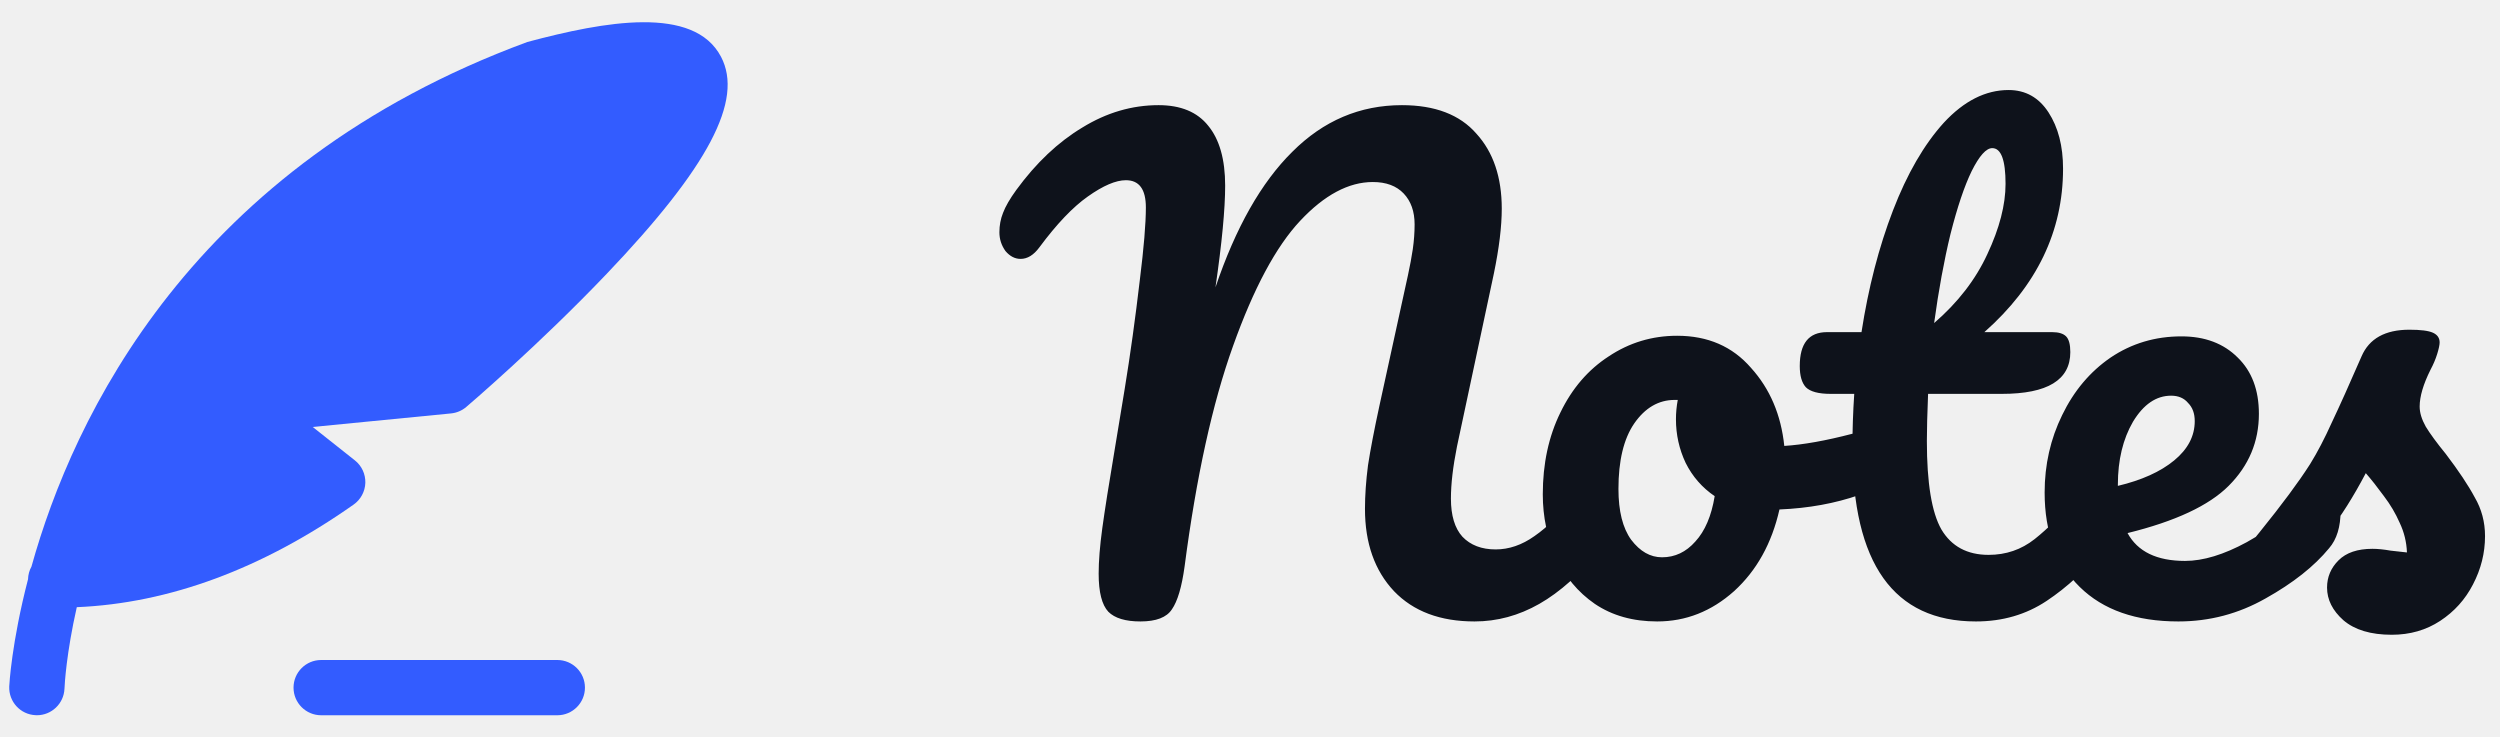
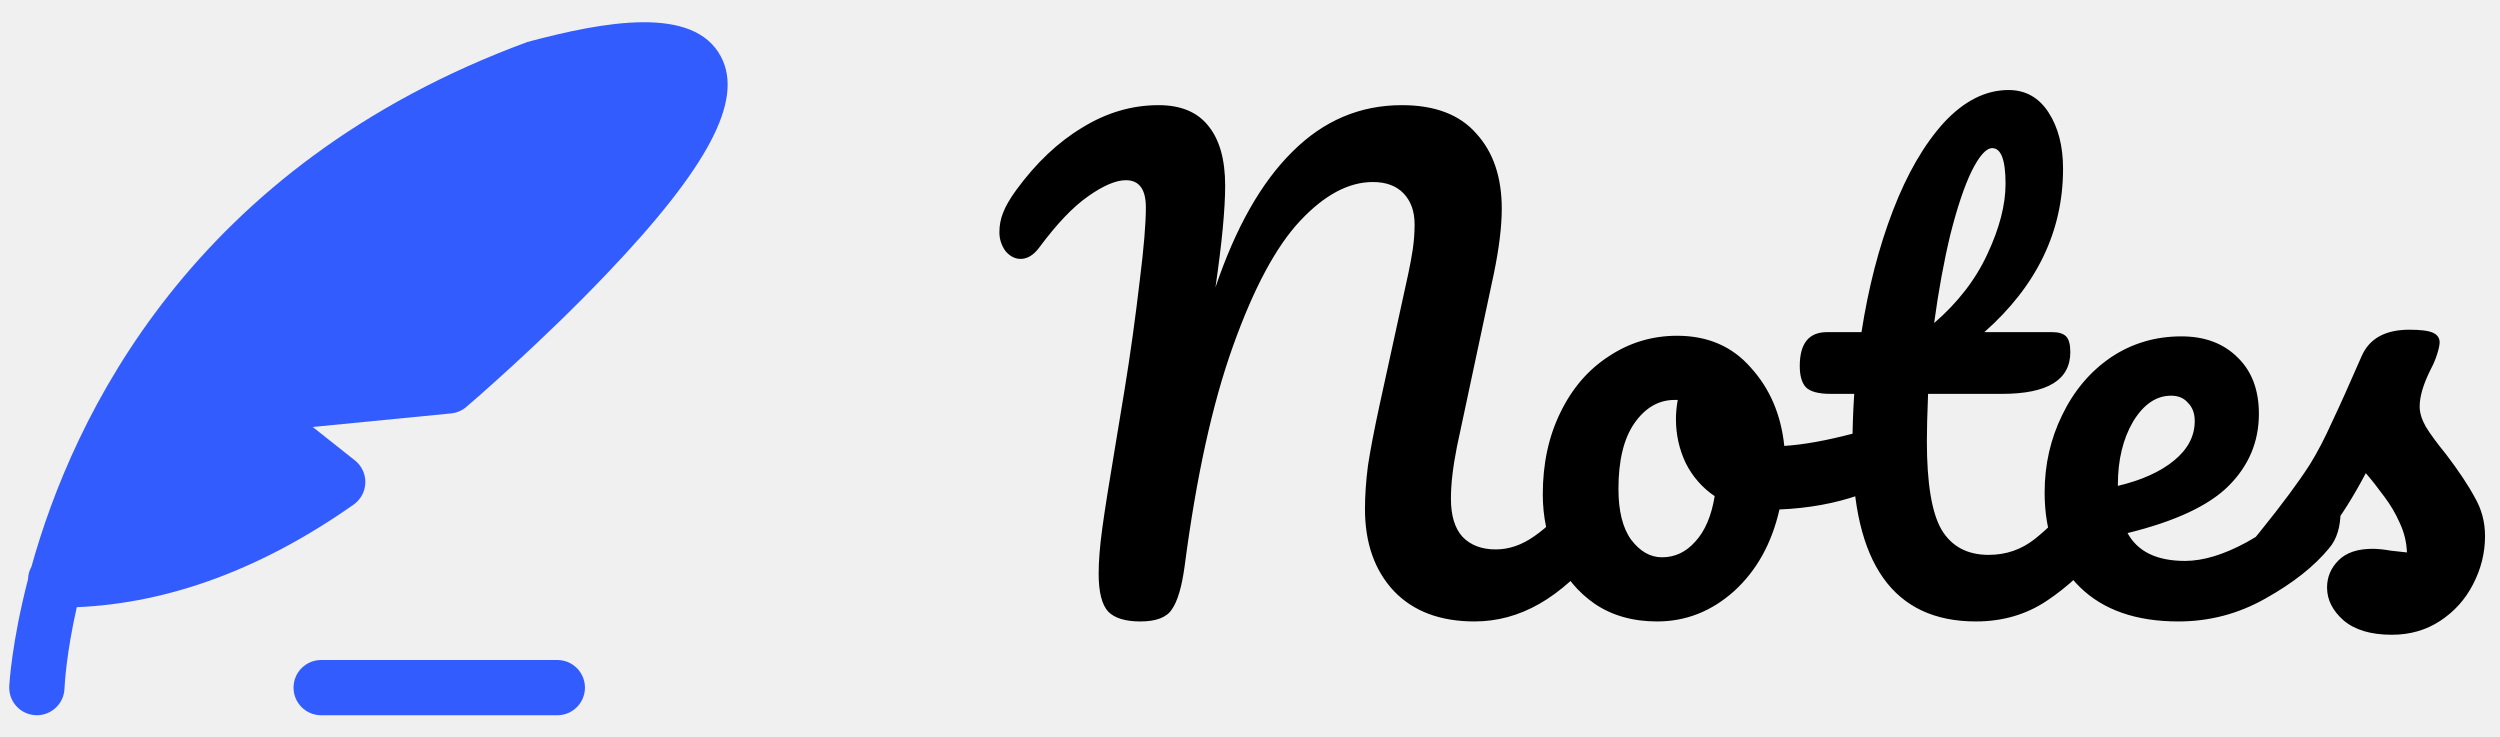
<svg xmlns="http://www.w3.org/2000/svg" width="95" height="28" viewBox="0 0 95 28" fill="none">
  <g clip-path="url(#clip0_2231_7306)">
    <g clip-path="url(#clip1_2231_7306)">
      <path fill-rule="evenodd" clip-rule="evenodd" d="M27.399 2.158C26.368 0.192 22.974 0.81 20.041 1.595C7.291 6.294 2.78 15.842 1.196 21.53C1.117 21.673 1.07 21.837 1.065 22.012C0.438 24.425 0.353 26.034 0.351 26.087C0.328 26.665 0.777 27.154 1.355 27.177C1.371 27.179 1.386 27.179 1.401 27.179C1.96 27.179 2.425 26.738 2.45 26.174C2.457 26.003 2.521 24.828 2.918 23.073C6.429 22.924 9.964 21.617 13.436 19.175C13.707 18.985 13.873 18.677 13.883 18.346C13.892 18.015 13.744 17.698 13.485 17.494L11.883 16.225L17.139 15.71C17.353 15.689 17.555 15.604 17.718 15.464C17.832 15.368 20.507 13.078 23.052 10.408C26.924 6.348 28.263 3.804 27.399 2.158Z" fill="#335CFF" />
      <path fill-rule="evenodd" clip-rule="evenodd" d="M21.178 25.08H12.204C11.625 25.08 11.154 25.55 11.154 26.13C11.154 26.709 11.625 27.18 12.204 27.18H21.178C21.758 27.18 22.228 26.709 22.228 26.13C22.228 25.55 21.758 25.08 21.178 25.08Z" fill="#335CFF" />
    </g>
-     <path d="M43.336 23.615C42.769 23.615 42.362 23.492 42.117 23.247C41.872 22.986 41.749 22.503 41.749 21.798C41.749 21.323 41.795 20.748 41.887 20.073C41.979 19.398 42.14 18.379 42.37 17.014C42.401 16.83 42.523 16.086 42.738 14.783C42.953 13.464 43.144 12.084 43.313 10.643C43.466 9.416 43.543 8.496 43.543 7.883C43.543 7.193 43.29 6.848 42.784 6.848C42.401 6.848 41.918 7.055 41.335 7.469C40.768 7.868 40.154 8.512 39.495 9.401C39.28 9.692 39.043 9.838 38.782 9.838C38.567 9.838 38.376 9.738 38.207 9.539C38.054 9.324 37.977 9.087 37.977 8.826C37.977 8.565 38.023 8.32 38.115 8.09C38.207 7.845 38.376 7.553 38.621 7.216C39.372 6.189 40.208 5.399 41.128 4.847C42.048 4.28 43.014 3.996 44.026 3.996C44.869 3.996 45.498 4.257 45.912 4.778C46.341 5.299 46.556 6.058 46.556 7.055C46.556 7.944 46.433 9.232 46.188 10.919C46.955 8.65 47.928 6.932 49.109 5.767C50.29 4.586 51.677 3.996 53.272 3.996C54.529 3.996 55.472 4.356 56.101 5.077C56.745 5.782 57.067 6.733 57.067 7.929C57.067 8.604 56.967 9.424 56.768 10.39L55.365 16.968C55.212 17.735 55.135 18.394 55.135 18.946C55.135 19.59 55.281 20.073 55.572 20.395C55.879 20.717 56.3 20.878 56.837 20.878C57.343 20.878 57.834 20.709 58.309 20.372C58.8 20.035 59.375 19.475 60.034 18.693C60.218 18.478 60.425 18.371 60.655 18.371C60.854 18.371 61.008 18.463 61.115 18.647C61.238 18.831 61.299 19.084 61.299 19.406C61.299 20.004 61.153 20.479 60.862 20.832C60.065 21.798 59.275 22.503 58.493 22.948C57.711 23.393 56.891 23.615 56.032 23.615C54.729 23.615 53.709 23.232 52.973 22.465C52.237 21.683 51.869 20.64 51.869 19.337C51.869 18.831 51.907 18.279 51.984 17.681C52.076 17.083 52.222 16.324 52.421 15.404L53.341 11.195C53.372 11.057 53.425 10.812 53.502 10.459C53.579 10.106 53.64 9.777 53.686 9.47C53.732 9.148 53.755 8.834 53.755 8.527C53.755 8.036 53.617 7.645 53.341 7.354C53.065 7.063 52.674 6.917 52.168 6.917C51.248 6.917 50.328 7.408 49.408 8.389C48.488 9.37 47.637 10.957 46.855 13.15C46.073 15.327 45.46 18.118 45.015 21.522C44.908 22.304 44.747 22.848 44.532 23.155C44.333 23.462 43.934 23.615 43.336 23.615ZM70.701 16.439C70.9 16.439 71.054 16.539 71.161 16.738C71.269 16.937 71.322 17.19 71.322 17.497C71.322 18.233 71.1 18.67 70.655 18.808C69.735 19.13 68.723 19.314 67.619 19.36C67.328 20.648 66.753 21.683 65.894 22.465C65.035 23.232 64.062 23.615 62.973 23.615C62.053 23.615 61.264 23.393 60.604 22.948C59.96 22.503 59.469 21.913 59.132 21.177C58.795 20.441 58.626 19.644 58.626 18.785C58.626 17.62 58.849 16.585 59.293 15.68C59.738 14.76 60.351 14.047 61.133 13.541C61.915 13.02 62.782 12.759 63.732 12.759C64.897 12.759 65.833 13.165 66.538 13.978C67.259 14.775 67.68 15.764 67.803 16.945C68.524 16.899 69.382 16.746 70.379 16.485C70.502 16.454 70.609 16.439 70.701 16.439ZM63.157 21.177C63.648 21.177 64.07 20.978 64.422 20.579C64.79 20.18 65.035 19.605 65.158 18.854C64.683 18.532 64.315 18.11 64.054 17.589C63.809 17.068 63.686 16.516 63.686 15.933C63.686 15.688 63.709 15.442 63.755 15.197H63.64C63.027 15.197 62.513 15.496 62.099 16.094C61.7 16.677 61.501 17.505 61.501 18.578C61.501 19.421 61.662 20.065 61.984 20.51C62.322 20.955 62.712 21.177 63.157 21.177ZM79.73 18.371C79.929 18.371 80.083 18.463 80.19 18.647C80.313 18.831 80.374 19.084 80.374 19.406C80.374 20.019 80.228 20.495 79.937 20.832C79.278 21.645 78.557 22.312 77.775 22.833C76.993 23.354 76.096 23.615 75.084 23.615C71.956 23.615 70.392 21.415 70.392 17.014C70.392 16.339 70.415 15.657 70.461 14.967H69.564C69.104 14.967 68.79 14.883 68.621 14.714C68.468 14.545 68.391 14.277 68.391 13.909C68.391 13.05 68.736 12.621 69.426 12.621H70.737C70.998 10.934 71.396 9.393 71.933 7.998C72.47 6.603 73.114 5.491 73.865 4.663C74.632 3.835 75.452 3.421 76.326 3.421C76.97 3.421 77.476 3.705 77.844 4.272C78.212 4.839 78.396 5.552 78.396 6.411C78.396 8.788 77.399 10.858 75.406 12.621H77.982C78.227 12.621 78.404 12.675 78.511 12.782C78.618 12.889 78.672 13.089 78.672 13.38C78.672 14.438 77.806 14.967 76.073 14.967H73.267C73.236 15.734 73.221 16.332 73.221 16.761C73.221 18.356 73.405 19.475 73.773 20.119C74.156 20.763 74.754 21.085 75.567 21.085C76.226 21.085 76.809 20.886 77.315 20.487C77.821 20.088 78.419 19.49 79.109 18.693C79.293 18.478 79.5 18.371 79.73 18.371ZM75.705 5.629C75.475 5.629 75.214 5.92 74.923 6.503C74.647 7.07 74.379 7.868 74.118 8.895C73.873 9.907 73.666 11.034 73.497 12.276C74.402 11.494 75.076 10.62 75.521 9.654C75.981 8.673 76.211 7.783 76.211 6.986C76.211 6.081 76.042 5.629 75.705 5.629ZM88.299 18.371C88.499 18.371 88.652 18.463 88.759 18.647C88.882 18.831 88.943 19.084 88.943 19.406C88.943 20.019 88.798 20.495 88.506 20.832C87.939 21.522 87.134 22.158 86.091 22.741C85.064 23.324 83.96 23.615 82.779 23.615C81.169 23.615 79.92 23.178 79.03 22.304C78.141 21.43 77.696 20.234 77.696 18.716C77.696 17.658 77.919 16.677 78.363 15.772C78.808 14.852 79.421 14.124 80.203 13.587C81.001 13.05 81.898 12.782 82.894 12.782C83.784 12.782 84.497 13.05 85.033 13.587C85.57 14.108 85.838 14.821 85.838 15.726C85.838 16.784 85.455 17.696 84.688 18.463C83.937 19.214 82.657 19.812 80.847 20.257C81.231 20.962 81.959 21.315 83.032 21.315C83.722 21.315 84.504 21.077 85.378 20.602C86.268 20.111 87.034 19.475 87.678 18.693C87.862 18.478 88.069 18.371 88.299 18.371ZM82.503 15.036C81.936 15.036 81.453 15.366 81.054 16.025C80.671 16.684 80.479 17.482 80.479 18.417V18.463C81.384 18.248 82.097 17.926 82.618 17.497C83.14 17.068 83.4 16.569 83.4 16.002C83.4 15.711 83.316 15.481 83.147 15.312C82.994 15.128 82.779 15.036 82.503 15.036ZM90.889 24.121C90.091 24.121 89.478 23.937 89.049 23.569C88.635 23.201 88.428 22.787 88.428 22.327C88.428 21.928 88.573 21.583 88.865 21.292C89.156 21.001 89.585 20.855 90.153 20.855C90.352 20.855 90.582 20.878 90.843 20.924C91.119 20.955 91.326 20.978 91.464 20.993C91.448 20.594 91.356 20.219 91.188 19.866C91.034 19.513 90.835 19.176 90.59 18.854C90.344 18.517 90.114 18.225 89.9 17.98C89.424 18.885 88.949 19.636 88.474 20.234C88.014 20.832 87.508 21.399 86.956 21.936C86.68 22.212 86.388 22.35 86.082 22.35C85.836 22.35 85.637 22.266 85.484 22.097C85.33 21.913 85.254 21.691 85.254 21.43C85.254 21.123 85.361 20.84 85.576 20.579L85.875 20.211C86.718 19.168 87.354 18.31 87.784 17.635C88.06 17.19 88.336 16.661 88.612 16.048C88.903 15.435 89.279 14.599 89.739 13.541C90.03 12.866 90.636 12.529 91.556 12.529C91.985 12.529 92.284 12.567 92.453 12.644C92.621 12.721 92.706 12.843 92.706 13.012C92.706 13.104 92.675 13.25 92.614 13.449C92.552 13.648 92.468 13.848 92.361 14.047C92.085 14.599 91.947 15.067 91.947 15.45C91.947 15.68 92.023 15.933 92.177 16.209C92.345 16.485 92.598 16.83 92.936 17.244C93.426 17.888 93.794 18.44 94.04 18.9C94.3 19.345 94.431 19.835 94.431 20.372C94.431 21.016 94.277 21.629 93.971 22.212C93.679 22.779 93.265 23.239 92.729 23.592C92.192 23.945 91.579 24.121 90.889 24.121Z" fill="#0E121B" />
+     <path d="M43.336 23.615C42.769 23.615 42.362 23.492 42.117 23.247C41.872 22.986 41.749 22.503 41.749 21.798C41.749 21.323 41.795 20.748 41.887 20.073C41.979 19.398 42.14 18.379 42.37 17.014C42.401 16.83 42.523 16.086 42.738 14.783C42.953 13.464 43.144 12.084 43.313 10.643C43.466 9.416 43.543 8.496 43.543 7.883C43.543 7.193 43.29 6.848 42.784 6.848C42.401 6.848 41.918 7.055 41.335 7.469C40.768 7.868 40.154 8.512 39.495 9.401C39.28 9.692 39.043 9.838 38.782 9.838C38.567 9.838 38.376 9.738 38.207 9.539C38.054 9.324 37.977 9.087 37.977 8.826C37.977 8.565 38.023 8.32 38.115 8.09C38.207 7.845 38.376 7.553 38.621 7.216C39.372 6.189 40.208 5.399 41.128 4.847C42.048 4.28 43.014 3.996 44.026 3.996C44.869 3.996 45.498 4.257 45.912 4.778C46.341 5.299 46.556 6.058 46.556 7.055C46.556 7.944 46.433 9.232 46.188 10.919C46.955 8.65 47.928 6.932 49.109 5.767C50.29 4.586 51.677 3.996 53.272 3.996C54.529 3.996 55.472 4.356 56.101 5.077C56.745 5.782 57.067 6.733 57.067 7.929C57.067 8.604 56.967 9.424 56.768 10.39L55.365 16.968C55.212 17.735 55.135 18.394 55.135 18.946C55.135 19.59 55.281 20.073 55.572 20.395C55.879 20.717 56.3 20.878 56.837 20.878C57.343 20.878 57.834 20.709 58.309 20.372C58.8 20.035 59.375 19.475 60.034 18.693C60.218 18.478 60.425 18.371 60.655 18.371C60.854 18.371 61.008 18.463 61.115 18.647C61.238 18.831 61.299 19.084 61.299 19.406C61.299 20.004 61.153 20.479 60.862 20.832C60.065 21.798 59.275 22.503 58.493 22.948C57.711 23.393 56.891 23.615 56.032 23.615C54.729 23.615 53.709 23.232 52.973 22.465C52.237 21.683 51.869 20.64 51.869 19.337C51.869 18.831 51.907 18.279 51.984 17.681C52.076 17.083 52.222 16.324 52.421 15.404L53.341 11.195C53.372 11.057 53.425 10.812 53.502 10.459C53.579 10.106 53.64 9.777 53.686 9.47C53.732 9.148 53.755 8.834 53.755 8.527C53.755 8.036 53.617 7.645 53.341 7.354C53.065 7.063 52.674 6.917 52.168 6.917C51.248 6.917 50.328 7.408 49.408 8.389C48.488 9.37 47.637 10.957 46.855 13.15C46.073 15.327 45.46 18.118 45.015 21.522C44.908 22.304 44.747 22.848 44.532 23.155C44.333 23.462 43.934 23.615 43.336 23.615ZM70.701 16.439C70.9 16.439 71.054 16.539 71.161 16.738C71.269 16.937 71.322 17.19 71.322 17.497C71.322 18.233 71.1 18.67 70.655 18.808C69.735 19.13 68.723 19.314 67.619 19.36C67.328 20.648 66.753 21.683 65.894 22.465C65.035 23.232 64.062 23.615 62.973 23.615C62.053 23.615 61.264 23.393 60.604 22.948C59.96 22.503 59.469 21.913 59.132 21.177C58.795 20.441 58.626 19.644 58.626 18.785C58.626 17.62 58.849 16.585 59.293 15.68C59.738 14.76 60.351 14.047 61.133 13.541C61.915 13.02 62.782 12.759 63.732 12.759C64.897 12.759 65.833 13.165 66.538 13.978C67.259 14.775 67.68 15.764 67.803 16.945C68.524 16.899 69.382 16.746 70.379 16.485C70.502 16.454 70.609 16.439 70.701 16.439ZM63.157 21.177C63.648 21.177 64.07 20.978 64.422 20.579C64.79 20.18 65.035 19.605 65.158 18.854C64.683 18.532 64.315 18.11 64.054 17.589C63.809 17.068 63.686 16.516 63.686 15.933C63.686 15.688 63.709 15.442 63.755 15.197H63.64C63.027 15.197 62.513 15.496 62.099 16.094C61.7 16.677 61.501 17.505 61.501 18.578C61.501 19.421 61.662 20.065 61.984 20.51C62.322 20.955 62.712 21.177 63.157 21.177ZM79.73 18.371C79.929 18.371 80.083 18.463 80.19 18.647C80.313 18.831 80.374 19.084 80.374 19.406C80.374 20.019 80.228 20.495 79.937 20.832C79.278 21.645 78.557 22.312 77.775 22.833C76.993 23.354 76.096 23.615 75.084 23.615C71.956 23.615 70.392 21.415 70.392 17.014C70.392 16.339 70.415 15.657 70.461 14.967H69.564C69.104 14.967 68.79 14.883 68.621 14.714C68.468 14.545 68.391 14.277 68.391 13.909C68.391 13.05 68.736 12.621 69.426 12.621H70.737C70.998 10.934 71.396 9.393 71.933 7.998C72.47 6.603 73.114 5.491 73.865 4.663C74.632 3.835 75.452 3.421 76.326 3.421C76.97 3.421 77.476 3.705 77.844 4.272C78.212 4.839 78.396 5.552 78.396 6.411C78.396 8.788 77.399 10.858 75.406 12.621H77.982C78.227 12.621 78.404 12.675 78.511 12.782C78.618 12.889 78.672 13.089 78.672 13.38C78.672 14.438 77.806 14.967 76.073 14.967H73.267C73.236 15.734 73.221 16.332 73.221 16.761C73.221 18.356 73.405 19.475 73.773 20.119C74.156 20.763 74.754 21.085 75.567 21.085C76.226 21.085 76.809 20.886 77.315 20.487C77.821 20.088 78.419 19.49 79.109 18.693C79.293 18.478 79.5 18.371 79.73 18.371ZM75.705 5.629C75.475 5.629 75.214 5.92 74.923 6.503C74.647 7.07 74.379 7.868 74.118 8.895C73.873 9.907 73.666 11.034 73.497 12.276C74.402 11.494 75.076 10.62 75.521 9.654C75.981 8.673 76.211 7.783 76.211 6.986C76.211 6.081 76.042 5.629 75.705 5.629ZM88.299 18.371C88.499 18.371 88.652 18.463 88.759 18.647C88.882 18.831 88.943 19.084 88.943 19.406C88.943 20.019 88.798 20.495 88.506 20.832C87.939 21.522 87.134 22.158 86.091 22.741C85.064 23.324 83.96 23.615 82.779 23.615C81.169 23.615 79.92 23.178 79.03 22.304C78.141 21.43 77.696 20.234 77.696 18.716C77.696 17.658 77.919 16.677 78.363 15.772C78.808 14.852 79.421 14.124 80.203 13.587C81.001 13.05 81.898 12.782 82.894 12.782C83.784 12.782 84.497 13.05 85.033 13.587C85.57 14.108 85.838 14.821 85.838 15.726C85.838 16.784 85.455 17.696 84.688 18.463C83.937 19.214 82.657 19.812 80.847 20.257C81.231 20.962 81.959 21.315 83.032 21.315C83.722 21.315 84.504 21.077 85.378 20.602C86.268 20.111 87.034 19.475 87.678 18.693C87.862 18.478 88.069 18.371 88.299 18.371ZM82.503 15.036C81.936 15.036 81.453 15.366 81.054 16.025C80.671 16.684 80.479 17.482 80.479 18.417V18.463C81.384 18.248 82.097 17.926 82.618 17.497C83.14 17.068 83.4 16.569 83.4 16.002C83.4 15.711 83.316 15.481 83.147 15.312C82.994 15.128 82.779 15.036 82.503 15.036ZM90.889 24.121C90.091 24.121 89.478 23.937 89.049 23.569C88.635 23.201 88.428 22.787 88.428 22.327C88.428 21.928 88.573 21.583 88.865 21.292C89.156 21.001 89.585 20.855 90.153 20.855C90.352 20.855 90.582 20.878 90.843 20.924C91.119 20.955 91.326 20.978 91.464 20.993C91.448 20.594 91.356 20.219 91.188 19.866C91.034 19.513 90.835 19.176 90.59 18.854C90.344 18.517 90.114 18.225 89.9 17.98C89.424 18.885 88.949 19.636 88.474 20.234C88.014 20.832 87.508 21.399 86.956 21.936C86.68 22.212 86.388 22.35 86.082 22.35C85.836 22.35 85.637 22.266 85.484 22.097C85.33 21.913 85.254 21.691 85.254 21.43C85.254 21.123 85.361 20.84 85.576 20.579L85.875 20.211C86.718 19.168 87.354 18.31 87.784 17.635C88.06 17.19 88.336 16.661 88.612 16.048C88.903 15.435 89.279 14.599 89.739 13.541C90.03 12.866 90.636 12.529 91.556 12.529C91.985 12.529 92.284 12.567 92.453 12.644C92.621 12.721 92.706 12.843 92.706 13.012C92.706 13.104 92.675 13.25 92.614 13.449C92.552 13.648 92.468 13.848 92.361 14.047C92.085 14.599 91.947 15.067 91.947 15.45C91.947 15.68 92.023 15.933 92.177 16.209C92.345 16.485 92.598 16.83 92.936 17.244C93.426 17.888 93.794 18.44 94.04 18.9C94.3 19.345 94.431 19.835 94.431 20.372C94.431 21.016 94.277 21.629 93.971 22.212C93.679 22.779 93.265 23.239 92.729 23.592C92.192 23.945 91.579 24.121 90.889 24.121Z" fill="currentColor" />
  </g>
  <defs>
    <clipPath id="clip0_2231_7306">
      <rect width="95" height="28" fill="white" />
    </clipPath>
    <clipPath id="clip1_2231_7306">
      <rect width="28" height="28" fill="white" />
    </clipPath>
  </defs>
</svg>
